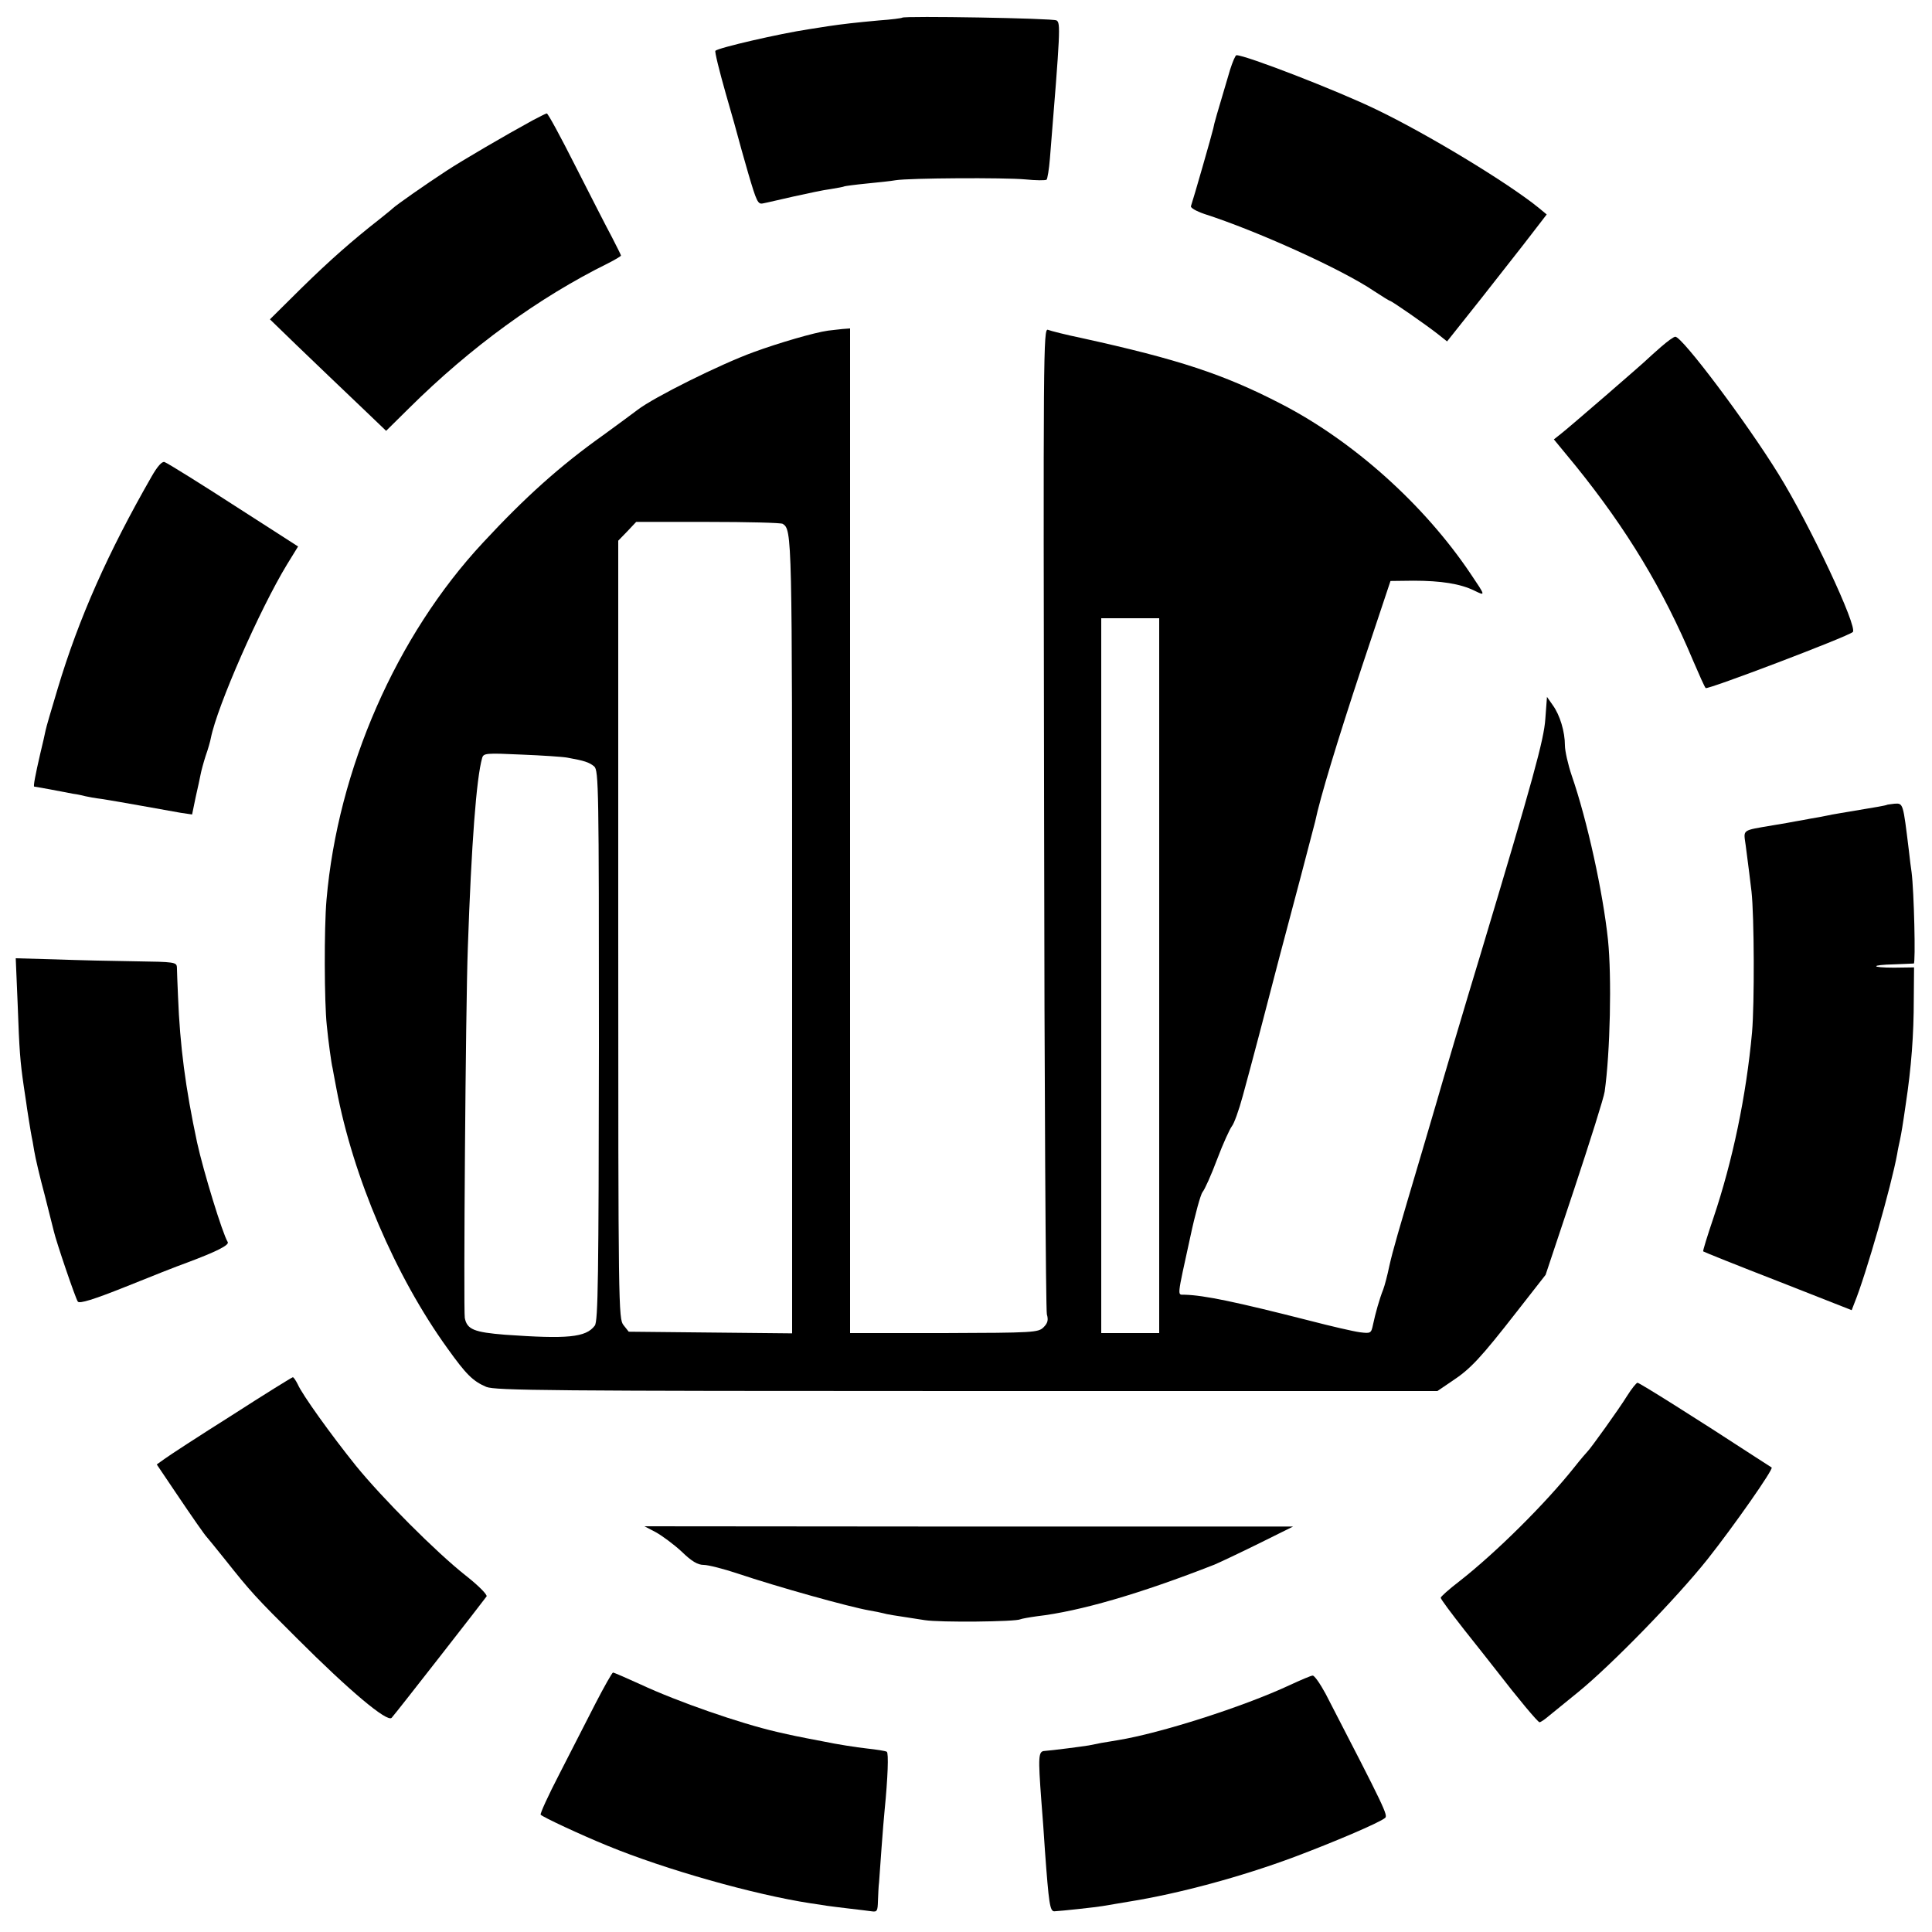
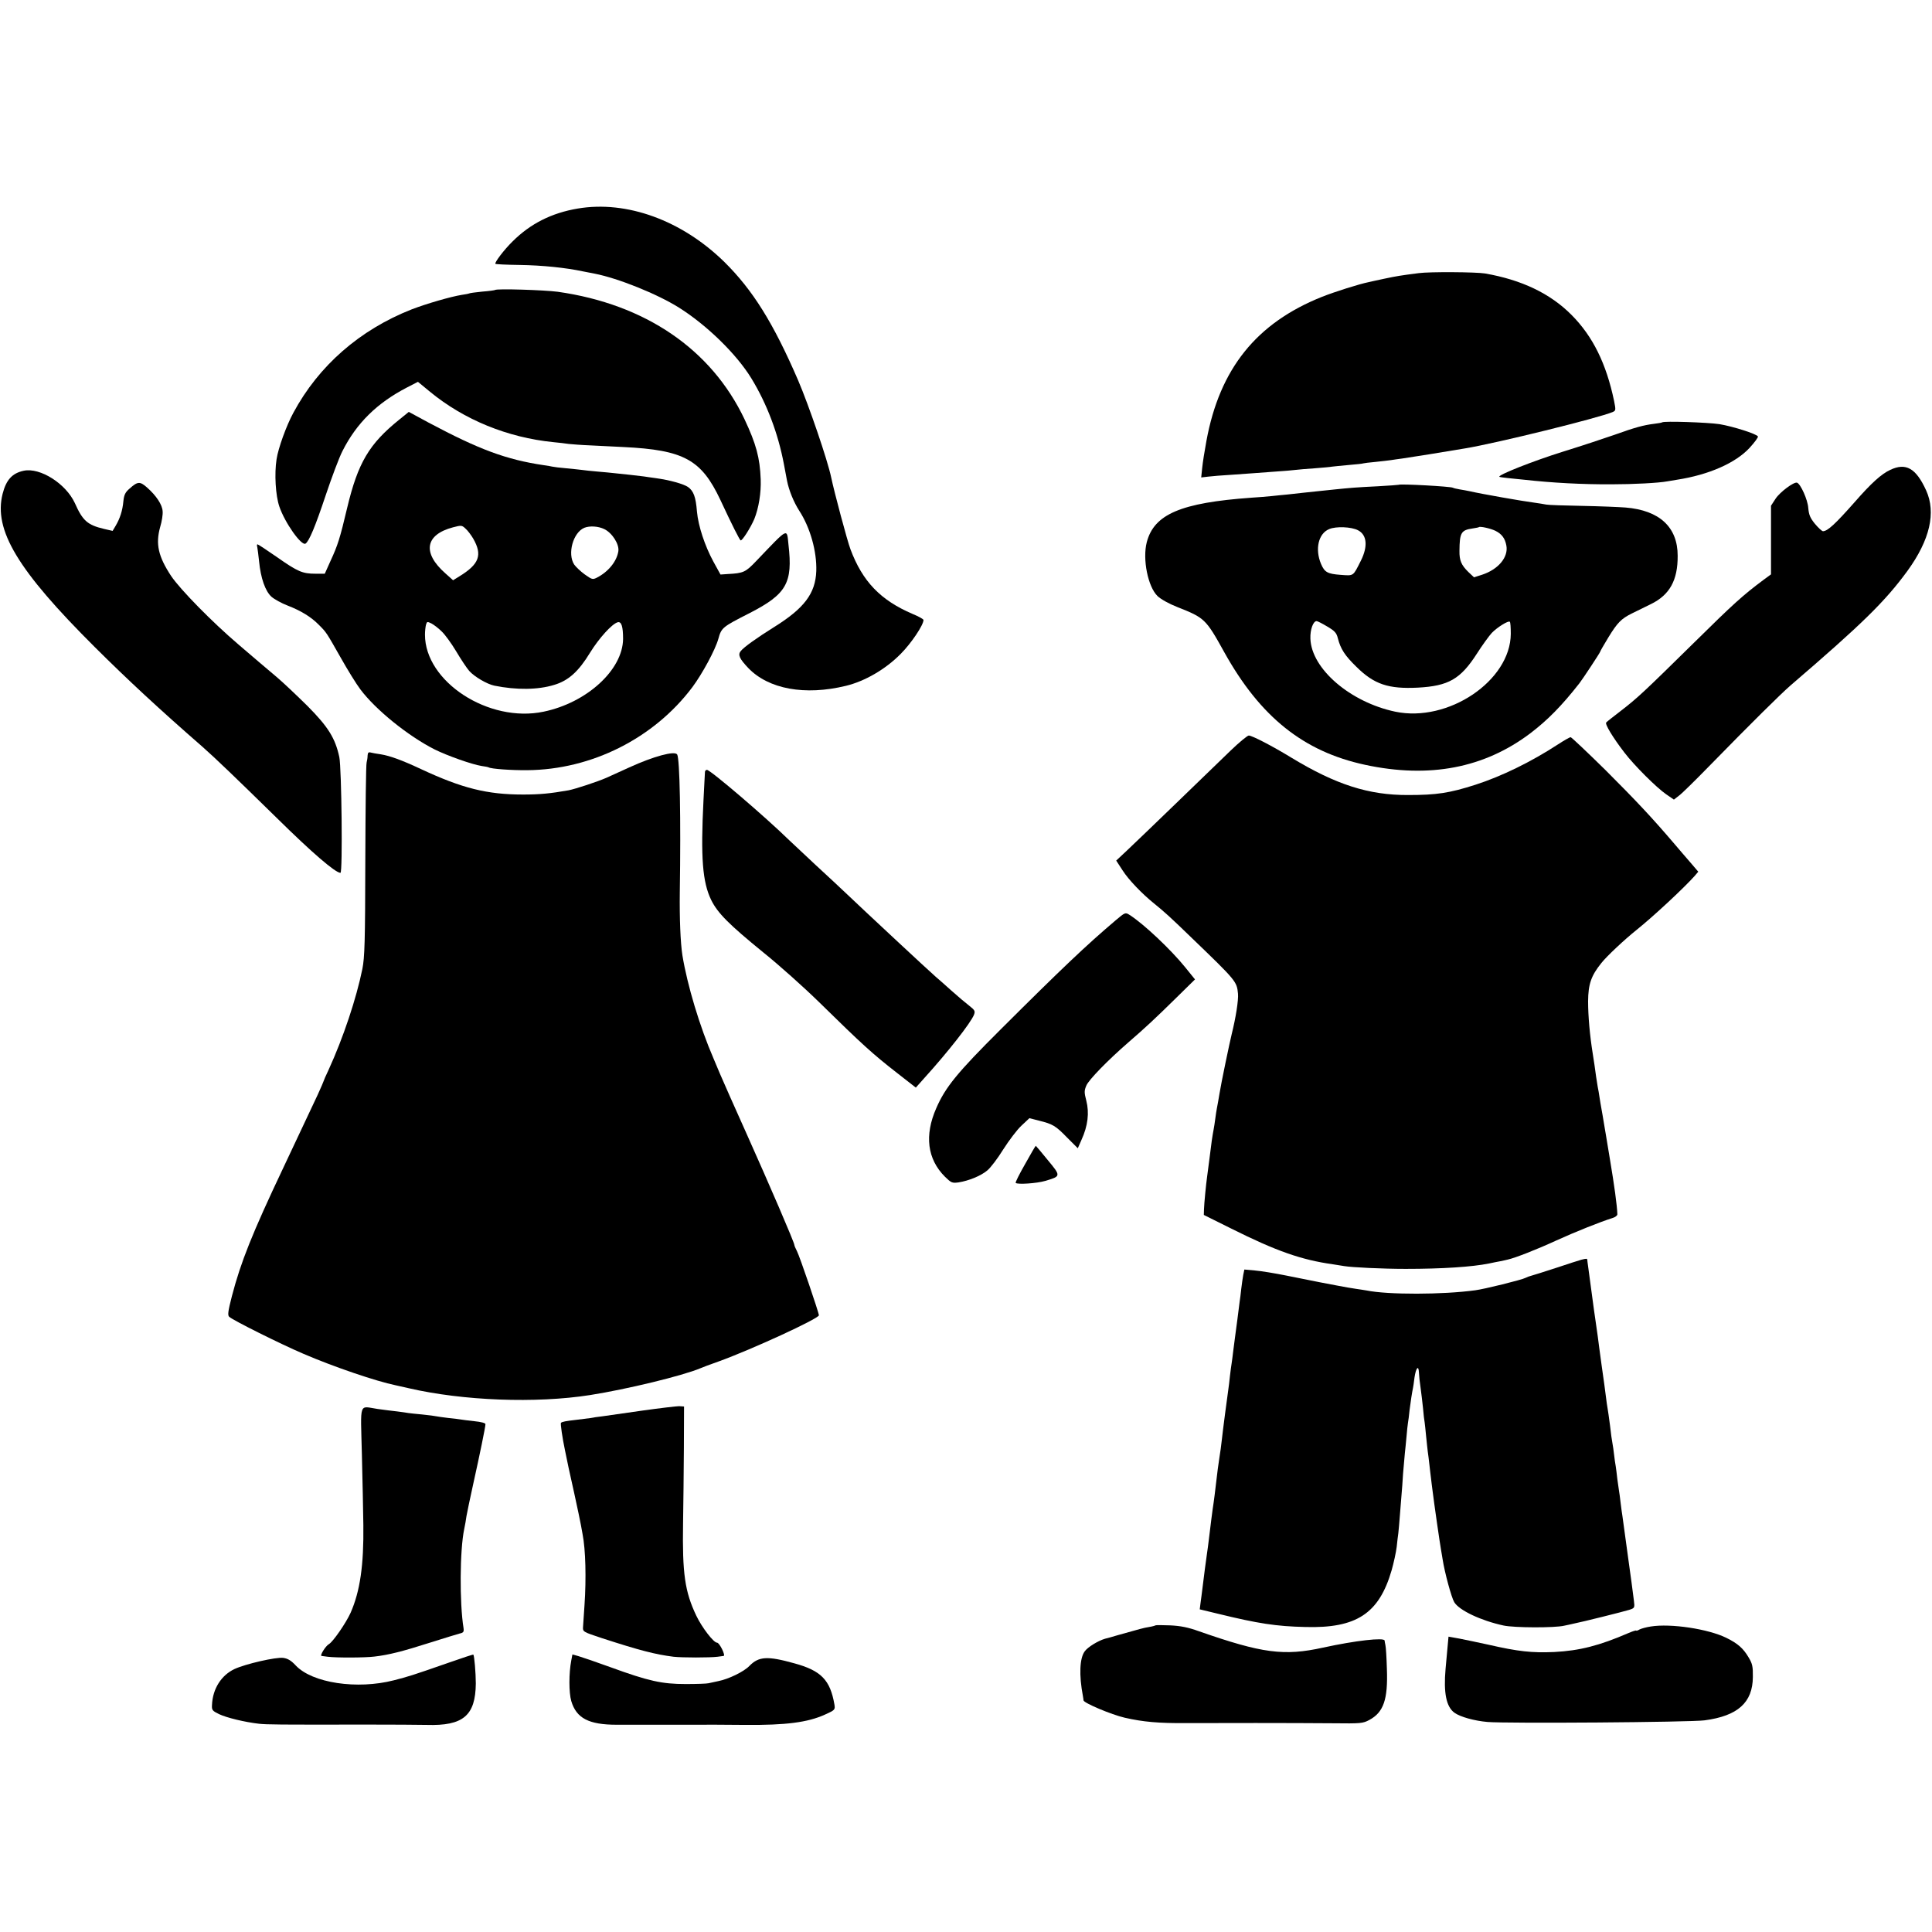
- <svg xmlns="http://www.w3.org/2000/svg" version="1.0" width="700pt" height="700pt" viewBox="0 0 700 700" preserveAspectRatio="xMidYMid meet">
-   <g transform="translate(0,700) scale(0.1,-0.1)" fill="#000000" stroke="none">
-     <path d="M3269 6936 c-2 -2 -40 -7 -84 -10 -87 -8 -131 -13 -185 -21 -19 -3 -51 -8 -70 -11 -106 -16 -327 -67 -338 -78 -3 -3 14 -72 37 -153 24 -82 44 -155 46 -163 2 -8 18 -66 36 -128 30 -102 35 -113 53 -109 12 2 62 14 111 25 50 11 110 24 135 27 24 4 47 8 50 10 3 1 39 6 80 10 41 4 89 9 105 12 49 8 394 10 470 3 39 -4 73 -4 77 -1 3 3 9 38 12 76 38 467 39 492 24 501 -12 8 -551 17 -559 10z" />
-     <path d="M4457 6748 c-49 -165 -58 -195 -61 -213 -4 -19 -72 -256 -81 -282 -2 -6 19 -18 48 -28 190 -61 500 -201 616 -280 29 -19 55 -35 57 -35 6 0 131 -87 173 -120 l34 -27 124 156 c67 86 149 189 180 230 l57 74 -29 24 c-112 91 -406 269 -590 357 -138 67 -471 196 -505 196 -4 0 -14 -24 -23 -52z" />
-     <path d="M1930 6564 c-99 -54 -258 -147 -311 -182 -77 -50 -182 -124 -195 -136 -6 -6 -29 -24 -50 -41 -97 -76 -178 -147 -283 -250 l-113 -112 97 -94 c99 -95 126 -121 253 -242 l71 -68 84 83 c222 220 469 400 720 524 26 13 47 26 47 28 0 2 -15 32 -33 67 -19 35 -78 151 -132 257 -53 105 -100 192 -104 191 -3 0 -26 -12 -51 -25z" />
-     <path d="M3000 5802 c-50 -7 -177 -44 -270 -78 -121 -44 -362 -164 -420 -209 -25 -19 -81 -60 -125 -92 -156 -111 -282 -224 -435 -389 -314 -337 -526 -821 -567 -1294 -9 -103 -8 -372 1 -455 5 -53 17 -141 21 -155 0 -3 7 -36 14 -75 60 -319 213 -678 402 -940 68 -95 92 -119 141 -140 33 -13 226 -15 1742 -15 l1704 0 53 36 c67 44 104 84 235 252 l104 133 104 312 c57 172 107 330 110 352 20 141 26 415 12 550 -18 171 -75 432 -131 594 -14 41 -25 91 -25 110 0 50 -18 110 -44 146 l-21 30 -6 -80 c-5 -75 -44 -217 -234 -850 -51 -167 -147 -492 -159 -535 -7 -25 -30 -101 -50 -170 -95 -320 -109 -369 -122 -426 -7 -34 -17 -72 -22 -85 -14 -35 -29 -89 -37 -127 -7 -33 -8 -34 -48 -29 -23 3 -105 22 -182 42 -267 68 -381 92 -453 94 -27 1 -29 -18 21 211 17 80 37 152 44 161 8 9 32 63 53 119 21 56 46 110 53 119 8 9 26 59 40 111 30 109 85 318 132 500 18 69 54 203 79 298 25 96 48 184 51 195 18 87 81 294 169 560 l104 312 83 1 c100 0 170 -11 221 -36 41 -20 41 -20 -13 60 -169 252 -426 482 -688 617 -207 107 -371 161 -721 238 -58 12 -113 26 -123 30 -17 7 -17 -72 -14 -1766 1 -976 6 -1786 10 -1801 6 -21 3 -32 -12 -47 -19 -19 -36 -20 -361 -21 l-340 0 0 1820 0 1820 -27 -2 c-16 -2 -39 -4 -53 -6z m-164 -700 c34 -22 34 -37 34 -1492 l0 -1441 -296 3 -296 3 -19 24 c-18 23 -19 60 -19 1432 l0 1410 33 34 32 34 260 0 c143 0 265 -3 271 -7z m1364 -1637 l0 -1295 -105 0 -105 0 0 1295 0 1295 105 0 105 0 0 -1295z m-2145 790 c62 -11 80 -17 98 -32 16 -15 17 -76 17 -1012 -1 -837 -3 -999 -15 -1014 -32 -43 -99 -49 -325 -33 -112 9 -138 19 -146 61 -5 30 3 1129 11 1340 13 378 31 616 52 689 5 17 14 18 142 12 75 -3 150 -8 166 -11z" />
-     <path d="M6018 5743 c-24 -21 -45 -40 -48 -43 -10 -11 -293 -256 -316 -273 l-24 -19 79 -96 c185 -229 317 -447 426 -707 21 -49 41 -94 45 -98 6 -7 514 186 533 203 19 17 -155 388 -269 572 -116 188 -349 498 -374 498 -6 0 -29 -17 -52 -37z" />
-     <path d="M549 5273 c-157 -274 -263 -511 -340 -768 -22 -73 -42 -141 -44 -152 -2 -10 -10 -47 -19 -83 -18 -78 -26 -120 -22 -120 2 0 28 -5 57 -10 30 -6 68 -13 84 -16 17 -2 37 -7 45 -9 8 -2 35 -7 60 -10 25 -4 90 -15 145 -25 55 -10 118 -21 140 -25 l41 -6 13 63 c8 35 16 72 18 83 2 11 10 41 18 66 9 25 17 54 19 65 23 116 178 468 276 629 l40 65 -73 47 c-39 25 -101 65 -137 88 -139 90 -261 166 -274 171 -9 3 -26 -16 -47 -53z" />
-     <path d="M6837 4084 c-1 -1 -15 -4 -32 -7 -135 -23 -163 -27 -185 -32 -14 -3 -41 -8 -60 -11 -19 -4 -44 -8 -55 -10 -11 -2 -47 -9 -80 -14 -117 -20 -108 -14 -100 -73 12 -91 14 -110 21 -167 10 -89 11 -407 2 -510 -21 -230 -70 -465 -140 -673 -22 -65 -39 -120 -37 -121 2 -2 124 -51 271 -108 l267 -105 10 26 c42 103 134 425 155 541 2 14 7 36 10 50 5 24 10 53 21 130 20 132 29 250 29 380 l1 115 -72 -1 c-87 0 -87 10 0 12 34 1 66 3 71 3 7 1 1 262 -8 331 -2 14 -7 50 -10 80 -21 171 -20 170 -52 168 -14 -2 -26 -3 -27 -4z" />
-     <path d="M64 3362 c6 -169 9 -207 22 -297 4 -27 8 -54 9 -60 1 -11 18 -117 20 -125 1 -3 5 -25 9 -50 4 -25 21 -97 38 -160 16 -63 31 -122 33 -131 8 -36 79 -245 87 -255 6 -8 56 7 171 53 89 36 190 76 224 88 107 40 155 64 148 75 -19 31 -88 256 -111 361 -42 197 -62 349 -69 529 -2 47 -4 94 -4 105 -1 19 -9 20 -149 22 -81 1 -212 4 -291 7 l-144 4 7 -166z" />
-     <path d="M840 1872 c-119 -75 -228 -146 -244 -158 l-28 -20 64 -95 c68 -101 110 -161 118 -169 3 -3 32 -39 65 -80 93 -117 110 -136 260 -285 192 -192 328 -306 344 -289 14 15 336 428 344 440 3 6 -28 38 -75 75 -108 85 -304 282 -399 399 -90 112 -194 257 -210 294 -7 14 -15 26 -18 26 -3 0 -103 -62 -221 -138z" />
-     <path d="M5895 1942 c-29 -47 -133 -192 -144 -202 -3 -3 -24 -27 -46 -55 -104 -131 -283 -309 -417 -414 -38 -29 -68 -56 -68 -60 0 -5 39 -57 86 -117 48 -60 98 -124 113 -143 81 -105 153 -191 159 -191 4 0 19 10 34 23 15 12 63 51 107 87 120 98 355 339 468 481 95 120 240 327 232 332 -2 1 -29 19 -59 38 -216 141 -420 269 -427 269 -4 0 -21 -21 -38 -48z" />
-     <path d="M2377 1448 c23 -13 65 -44 93 -70 36 -35 58 -48 80 -48 16 0 71 -14 122 -31 146 -49 404 -121 478 -134 19 -3 42 -8 50 -10 14 -4 31 -7 150 -25 55 -9 331 -6 347 3 4 2 31 7 60 11 156 18 375 82 643 187 19 8 91 42 160 76 l125 62 -1175 0 -1175 1 42 -22z" />
-     <path d="M2157 827 c-31 -61 -90 -176 -130 -254 -41 -79 -71 -145 -68 -148 8 -9 148 -74 241 -112 211 -87 534 -178 737 -209 21 -3 48 -7 59 -9 12 -2 48 -6 80 -10 33 -4 69 -8 82 -10 20 -3 22 1 23 38 1 23 2 53 4 67 1 14 5 70 9 125 4 55 9 116 11 135 12 121 15 209 8 213 -4 3 -37 8 -73 12 -36 4 -108 15 -160 26 -95 18 -108 21 -165 34 -134 31 -359 109 -494 172 -51 23 -96 43 -100 43 -3 0 -32 -51 -64 -113z" />
-     <path d="M4674 895 c-169 -79 -470 -175 -624 -200 -19 -3 -46 -8 -60 -10 -14 -3 -34 -7 -45 -9 -24 -4 -132 -18 -160 -20 -23 -1 -24 -19 -12 -181 4 -49 10 -130 13 -180 14 -192 18 -220 34 -220 24 1 153 15 175 19 11 2 54 9 95 16 182 29 410 91 600 162 141 53 306 123 328 141 12 9 0 34 -215 450 -20 37 -41 67 -47 66 -6 0 -43 -16 -82 -34z" />
+ <svg xmlns="http://www.w3.org/2000/svg" version="1.0" width="1182pt" height="1182pt" viewBox="0 0 1182 1182" preserveAspectRatio="xMidYMid meet">
+   <g transform="translate(0,1182) scale(0.1,-0.1)" fill="#000000" stroke="none">
+     <path d="M3534 10544 c-159 -27 -289 -92 -399 -202 -51 -50 -111 -129 -104 -136 2 -3 69 -6 148 -7 139 -2 283 -17 386 -39 28 -5 60 -12 72 -14 144 -28 383 -124 517 -208 170 -107 352 -284 443 -433 95 -156 163 -335 199 -525 9 -47 17 -92 19 -101 12 -60 41 -131 75 -184 67 -103 108 -249 104 -369 -5 -137 -74 -228 -259 -343 -101 -63 -184 -122 -203 -146 -19 -23 -8 -47 46 -104 124 -129 346 -170 597 -109 116 28 242 101 335 195 65 65 140 177 140 208 0 5 -30 22 -67 37 -196 84 -306 198 -380 396 -19 50 -99 349 -118 440 -21 102 -136 439 -202 593 -152 352 -278 553 -451 724 -260 255 -598 378 -898 327z" />
+     <path d="M8680 10149 c-116 -15 -134 -18 -210 -34 -41 -9 -85 -18 -96 -21 -56 -11 -208 -59 -286 -90 -401 -160 -626 -440 -707 -881 -11 -59 -23 -134 -26 -166 l-6 -58 43 5 c24 3 86 8 138 11 52 4 115 8 140 10 25 2 86 6 135 10 50 3 104 8 120 10 17 2 70 7 119 10 50 4 97 8 105 10 9 1 54 6 101 10 47 4 87 8 90 10 3 1 37 6 75 9 39 4 81 9 95 11 14 2 45 7 70 10 37 5 269 42 385 62 193 32 812 185 901 222 20 9 20 12 9 68 -48 229 -130 395 -260 526 -131 132 -306 215 -530 254 -55 9 -339 11 -405 2z" />
+     <path d="M3029 10046 c-2 -2 -38 -7 -78 -10 -41 -4 -77 -9 -80 -11 -4 -2 -24 -6 -46 -9 -68 -11 -216 -54 -307 -89 -317 -125 -568 -344 -723 -632 -43 -79 -93 -217 -103 -285 -14 -89 -6 -222 17 -289 34 -100 135 -242 160 -227 22 14 60 105 124 297 36 107 81 228 102 269 86 171 212 295 396 390 l66 34 74 -61 c208 -171 474 -280 754 -308 33 -3 75 -8 94 -11 19 -2 80 -7 135 -9 56 -3 146 -7 201 -10 369 -18 476 -77 592 -323 73 -157 117 -243 124 -248 9 -5 62 79 84 131 27 67 42 160 39 242 -5 133 -28 217 -99 368 -203 428 -607 704 -1143 780 -84 11 -373 20 -383 11z" />
+     <path d="M2443 9253 c-185 -149 -253 -264 -319 -540 -44 -187 -58 -230 -102 -325 l-35 -78 -57 0 c-79 0 -108 12 -236 102 -62 43 -115 78 -119 78 -3 0 -4 -8 -1 -17 2 -10 7 -49 11 -87 10 -103 38 -183 76 -217 17 -15 62 -40 99 -54 80 -31 143 -69 190 -117 48 -48 46 -46 133 -199 42 -75 97 -164 122 -197 94 -125 292 -285 454 -367 76 -38 229 -92 286 -101 22 -3 42 -7 45 -9 15 -9 137 -18 236 -17 393 3 775 195 1010 508 61 82 140 228 159 296 19 68 24 72 191 157 226 116 265 184 238 418 -11 103 4 111 -197 -99 -66 -69 -78 -75 -176 -80 l-43 -3 -44 80 c-52 96 -92 217 -100 305 -7 90 -21 126 -54 150 -27 19 -112 43 -200 55 -25 3 -56 8 -70 10 -14 2 -52 6 -85 10 -33 3 -76 8 -95 10 -19 2 -66 7 -105 10 -38 3 -81 8 -95 10 -14 2 -56 6 -95 10 -38 3 -77 8 -85 10 -8 2 -32 6 -53 9 -230 34 -396 96 -704 260 l-122 66 -58 -47z m452 -728 c58 -101 37 -157 -86 -232 l-37 -23 -47 42 c-143 126 -124 237 47 282 50 13 54 13 76 -8 13 -11 34 -39 47 -61z m802 58 c48 -23 93 -93 86 -136 -10 -62 -61 -125 -131 -161 -26 -13 -30 -12 -75 20 -25 18 -54 46 -64 60 -43 66 -7 196 62 225 33 13 85 10 122 -8z m-996 -625 c20 -18 60 -73 90 -123 29 -49 65 -103 80 -120 31 -35 109 -81 154 -90 134 -27 266 -26 366 5 87 26 149 82 219 197 55 89 134 176 169 186 23 6 33 -26 33 -102 -2 -189 -221 -390 -486 -445 -336 -71 -727 184 -726 472 0 20 3 47 6 59 6 21 8 21 33 9 15 -8 43 -29 62 -48z" />
+     <path d="M10169 9236 c-2 -2 -25 -6 -50 -9 -64 -8 -116 -22 -244 -68 -60 -21 -202 -68 -315 -103 -179 -56 -397 -142 -387 -153 2 -2 26 -5 53 -8 27 -3 72 -7 99 -10 171 -19 354 -29 535 -28 132 0 286 8 340 18 8 1 35 6 60 10 194 30 358 102 444 195 31 34 54 65 51 70 -10 16 -152 61 -235 75 -73 11 -341 20 -351 11z" />
+     <path d="M11564 8945 c-54 -25 -115 -80 -219 -199 -115 -130 -164 -176 -192 -176 -6 0 -28 20 -49 45 -30 37 -37 55 -41 97 -3 50 -47 148 -69 155 -19 6 -104 -57 -131 -98 l-28 -43 0 -210 0 -210 -45 -33 c-125 -93 -185 -147 -425 -384 -308 -303 -345 -338 -450 -419 -44 -34 -84 -65 -88 -70 -10 -9 41 -93 111 -184 62 -81 197 -215 255 -255 l48 -33 32 25 c18 13 100 94 182 178 261 267 438 442 500 496 438 376 579 514 716 702 136 188 175 355 113 491 -62 136 -124 171 -220 125z" />
+     <path d="M145 8940 c-70 -15 -107 -55 -129 -141 -56 -222 91 -467 565 -939 201 -200 394 -379 659 -610 77 -68 203 -189 451 -432 218 -215 361 -338 392 -338 14 0 7 638 -7 708 -25 116 -68 185 -195 313 -64 63 -147 142 -186 175 -103 87 -110 93 -235 200 -163 139 -357 337 -413 420 -79 120 -96 196 -67 300 10 33 17 76 15 96 -2 40 -39 96 -96 146 -43 38 -57 37 -106 -7 -26 -22 -34 -38 -38 -76 -5 -58 -21 -107 -47 -151 l-19 -32 -52 12 c-102 24 -131 50 -179 158 -55 119 -212 219 -313 198z" />
+     <path d="M8557 8854 c-1 -1 -58 -5 -127 -9 -143 -7 -170 -10 -260 -19 -36 -4 -87 -9 -115 -12 -27 -3 -66 -7 -85 -9 -19 -2 -60 -7 -90 -10 -30 -3 -75 -7 -100 -10 -25 -3 -81 -7 -125 -10 -431 -31 -594 -101 -639 -272 -27 -104 7 -273 66 -330 20 -19 70 -47 121 -67 167 -66 174 -72 287 -276 220 -396 485 -608 861 -689 394 -85 730 -20 1012 193 106 81 191 167 300 306 21 27 127 188 127 193 0 3 23 43 51 89 54 88 78 113 143 145 23 11 75 37 116 57 115 56 165 146 164 296 0 175 -111 278 -319 295 -38 3 -158 8 -265 10 -107 2 -206 5 -220 8 -14 3 -47 8 -75 12 -64 8 -322 53 -395 70 -14 3 -41 8 -60 11 -19 3 -38 8 -41 10 -13 8 -324 25 -332 18z m-249 -278 c55 -28 62 -98 18 -186 -49 -97 -42 -93 -124 -87 -81 6 -98 16 -120 67 -38 91 -16 186 50 213 42 18 136 14 176 -7z m840 -3 c39 -19 60 -46 68 -91 13 -70 -48 -145 -148 -178 l-50 -16 -35 33 c-43 42 -55 71 -54 129 1 111 10 127 81 137 19 3 36 6 38 8 7 6 68 -7 100 -22z m-1028 -586 c46 -27 57 -39 65 -72 17 -66 43 -106 114 -175 108 -107 196 -136 375 -127 188 10 261 52 361 207 35 55 77 112 92 128 34 35 102 77 110 68 4 -3 6 -36 6 -74 -2 -287 -383 -544 -707 -476 -275 58 -513 262 -519 447 -2 55 17 107 38 107 6 0 35 -15 65 -33z" />
+     <path d="M7530 7229 c-52 -50 -202 -196 -334 -323 -131 -127 -268 -258 -303 -291 l-64 -60 39 -60 c37 -58 119 -143 192 -202 61 -49 101 -85 233 -213 271 -261 274 -265 281 -339 4 -39 -14 -150 -38 -246 -13 -52 -66 -307 -75 -365 -6 -36 -13 -76 -16 -90 -3 -14 -7 -43 -10 -65 -3 -22 -7 -51 -10 -65 -8 -43 -14 -82 -25 -175 -6 -49 -13 -101 -15 -115 -6 -41 -18 -163 -19 -199 l-1 -34 169 -84 c274 -137 428 -191 621 -218 28 -4 58 -9 69 -11 47 -8 235 -17 376 -17 224 0 406 12 510 33 25 5 56 12 70 14 14 3 34 7 45 10 45 10 178 62 295 116 116 53 274 116 345 138 17 5 30 15 30 23 -2 57 -19 179 -45 334 -10 61 -21 126 -24 145 -3 19 -8 49 -11 65 -3 17 -7 44 -10 60 -3 17 -7 40 -9 51 -2 12 -7 39 -10 60 -3 22 -8 50 -11 64 -5 30 -15 93 -20 135 -3 17 -7 46 -10 65 -19 118 -29 235 -29 325 1 103 18 155 81 233 33 42 143 145 217 204 102 82 285 252 354 329 l22 26 -47 55 c-27 30 -70 82 -98 114 -138 162 -236 266 -422 452 -113 111 -209 202 -214 202 -5 0 -40 -20 -77 -44 -164 -107 -344 -195 -505 -247 -159 -51 -238 -63 -412 -63 -242 -1 -443 64 -715 229 -118 72 -240 135 -260 135 -8 0 -58 -41 -110 -91z" />
+     <path d="M2249 7198 c0 -13 -3 -32 -6 -43 -4 -11 -7 -281 -8 -600 -1 -498 -4 -592 -18 -663 -37 -181 -116 -419 -207 -618 -17 -35 -30 -66 -30 -68 0 -2 -16 -39 -36 -83 -37 -79 -59 -126 -211 -448 -191 -403 -260 -577 -314 -784 -24 -93 -27 -117 -17 -127 22 -21 315 -167 453 -226 188 -81 448 -169 565 -193 8 -2 44 -10 80 -18 333 -77 778 -94 1110 -42 223 35 566 118 675 164 11 5 61 24 110 41 205 74 615 263 615 283 0 16 -118 362 -134 392 -9 17 -16 34 -16 38 0 15 -154 372 -293 682 -74 165 -147 329 -162 365 -15 36 -33 79 -40 95 -84 194 -160 447 -190 630 -12 77 -18 226 -16 385 7 453 0 817 -16 844 -15 24 -144 -11 -293 -79 -52 -24 -116 -53 -141 -64 -58 -25 -186 -67 -230 -76 -114 -20 -177 -26 -279 -26 -220 0 -372 38 -625 156 -115 54 -189 81 -245 90 -25 3 -53 9 -62 11 -13 4 -18 -1 -19 -18z" />
+     <path d="M4313 7098 c-1 -7 -4 -85 -9 -173 -18 -353 -6 -502 47 -611 40 -81 108 -149 319 -321 96 -77 249 -214 340 -303 270 -265 329 -318 479 -435 l114 -89 49 55 c147 162 288 342 307 391 8 22 5 28 -28 54 -21 16 -71 58 -111 94 -40 36 -82 73 -94 83 -47 41 -423 391 -566 527 -14 14 -91 85 -171 159 -79 74 -151 142 -160 150 -145 142 -483 431 -504 431 -6 0 -12 -6 -12 -12z" />
+     <path d="M6825 6189 c-178 -151 -327 -292 -705 -669 -263 -262 -336 -351 -392 -480 -73 -166 -55 -311 53 -419 39 -38 44 -40 83 -35 63 10 137 40 176 73 20 16 64 74 98 129 35 55 85 121 111 145 l49 46 58 -15 c85 -21 102 -31 173 -104 l65 -65 22 50 c40 87 49 167 30 241 -13 50 -13 61 0 92 14 35 132 156 260 267 102 88 165 147 291 271 l114 112 -59 73 c-87 108 -255 267 -342 322 -25 16 -27 15 -85 -34z" />
+     <path d="M6272 4699 c-35 -61 -61 -113 -58 -116 10 -11 129 -3 180 12 98 29 98 29 16 128 -39 48 -72 87 -73 87 -2 0 -31 -50 -65 -111z" />
+     <path d="M9675 4113 c-11 -3 -81 -25 -155 -50 -74 -24 -143 -46 -152 -48 -9 -2 -25 -8 -35 -13 -22 -12 -252 -69 -308 -76 -197 -27 -533 -28 -665 -1 -13 2 -42 7 -65 10 -22 3 -74 12 -115 20 -41 8 -88 17 -105 20 -36 7 -46 9 -205 41 -69 14 -155 28 -191 31 l-66 6 -7 -34 c-3 -19 -9 -56 -12 -84 -3 -27 -7 -63 -10 -80 -2 -16 -8 -66 -14 -110 -6 -44 -12 -91 -14 -105 -2 -14 -7 -52 -11 -85 -4 -32 -8 -67 -10 -77 -2 -9 -6 -43 -10 -75 -3 -32 -8 -69 -10 -83 -6 -42 -34 -252 -40 -310 -3 -30 -10 -80 -15 -110 -5 -30 -14 -99 -20 -153 -6 -53 -13 -107 -15 -120 -5 -29 -23 -170 -30 -232 -3 -27 -8 -61 -10 -75 -10 -68 -16 -119 -30 -230 -2 -19 -7 -53 -10 -76 l-5 -40 112 -27 c245 -60 357 -77 533 -81 314 -9 452 82 529 347 13 46 27 110 31 143 3 32 8 70 10 84 2 14 6 66 10 115 4 50 8 106 10 125 2 19 6 76 9 125 4 50 9 106 11 125 2 19 7 64 10 100 3 36 7 75 9 85 2 11 7 47 10 80 6 49 15 107 21 135 1 3 5 31 9 63 9 59 25 78 27 30 2 -30 3 -44 12 -108 3 -22 9 -71 13 -110 3 -38 8 -78 10 -87 1 -9 6 -48 9 -85 4 -37 8 -79 10 -93 2 -14 7 -50 10 -80 3 -30 8 -68 10 -85 2 -16 6 -52 10 -80 8 -67 45 -324 51 -355 2 -14 7 -41 10 -60 12 -79 54 -234 71 -262 30 -50 163 -113 302 -143 65 -14 313 -15 371 -1 14 3 39 8 55 12 52 10 308 74 343 85 33 11 34 12 28 58 -5 45 -24 181 -31 231 -6 43 -14 103 -20 146 -7 54 -16 114 -19 139 -2 11 -7 47 -11 80 -4 33 -8 67 -10 75 -1 8 -6 40 -10 70 -3 30 -8 66 -10 80 -3 14 -7 45 -10 70 -3 25 -7 56 -10 70 -3 14 -10 63 -15 110 -6 47 -13 94 -15 105 -2 11 -7 43 -10 70 -3 28 -15 113 -26 190 -10 77 -22 158 -24 180 -3 22 -10 69 -15 105 -5 36 -12 81 -14 100 -5 34 -24 178 -31 230 -2 14 -4 28 -4 33 -1 7 -5 8 -36 0z" />
+     <path d="M3930 3190 c-107 -15 -217 -31 -245 -35 -27 -3 -61 -8 -75 -11 -14 -2 -50 -6 -80 -10 -70 -8 -91 -12 -98 -19 -4 -4 8 -90 25 -170 16 -79 24 -118 56 -260 19 -88 38 -176 41 -195 3 -19 8 -44 10 -55 19 -96 23 -272 12 -435 -4 -58 -8 -118 -9 -134 -2 -29 0 -30 118 -69 228 -74 324 -99 436 -113 54 -6 222 -6 269 0 14 2 30 4 37 5 14 1 -25 81 -40 81 -21 0 -92 92 -127 165 -70 147 -86 258 -81 565 2 113 4 320 5 460 l1 255 -30 2 c-16 0 -118 -12 -225 -27z" />
+     <path d="M2214 2923 c4 -159 8 -353 9 -433 3 -246 -20 -405 -78 -537 -29 -64 -108 -178 -133 -192 -20 -11 -57 -71 -45 -72 4 -1 22 -3 38 -5 55 -7 229 -6 285 1 88 10 174 32 340 85 85 27 167 52 182 56 23 5 27 10 24 33 -25 154 -23 478 4 606 5 22 11 58 14 80 4 22 22 110 41 195 40 180 75 350 75 367 0 7 -27 14 -67 18 -38 4 -76 9 -87 11 -10 2 -44 6 -75 9 -31 4 -63 8 -71 10 -8 2 -46 7 -85 11 -38 3 -77 8 -86 9 -9 2 -40 6 -70 10 -30 3 -83 10 -119 15 -116 17 -104 51 -96 -277z" />
+     <path d="M7069 1876 c-2 -2 -20 -7 -39 -10 -32 -5 -57 -12 -195 -51 -27 -8 -61 -18 -75 -21 -41 -12 -104 -50 -123 -76 -32 -42 -36 -146 -12 -273 2 -11 4 -24 4 -28 2 -16 170 -87 252 -106 114 -26 208 -34 374 -33 177 1 664 1 900 -1 169 -2 183 -1 222 20 88 47 115 126 108 313 -2 69 -6 134 -9 145 -2 11 -5 23 -5 28 -2 20 -179 0 -376 -43 -240 -53 -373 -35 -760 100 -66 24 -113 33 -176 36 -47 2 -88 2 -90 0z" />
+     <path d="M10099 1869 c-26 -4 -56 -12 -68 -18 -11 -7 -21 -9 -21 -7 0 3 -21 -4 -47 -15 -178 -77 -299 -108 -454 -116 -138 -6 -220 3 -404 45 -60 13 -140 30 -176 37 l-67 12 -7 -76 c-4 -42 -9 -96 -11 -121 -13 -146 4 -233 55 -269 35 -25 121 -49 201 -56 115 -10 1243 -2 1329 10 203 27 294 109 295 265 1 64 -3 82 -26 120 -33 56 -66 85 -137 120 -110 54 -339 89 -462 69z" />
+     <path d="M2749 1649 c-232 -81 -250 -86 -339 -109 -225 -58 -500 -17 -601 91 -28 30 -48 42 -76 46 -45 6 -231 -37 -298 -68 -81 -38 -134 -121 -138 -220 -2 -31 2 -36 43 -56 46 -22 157 -49 245 -59 50 -5 109 -6 655 -5 157 0 323 -1 370 -2 224 -7 299 57 301 253 0 64 -9 170 -15 177 -1 2 -67 -20 -147 -48z" />
+     <path d="M3495 1661 c-15 -78 -15 -196 0 -248 31 -105 107 -145 278 -145 56 0 224 0 372 0 149 1 335 0 415 -1 248 -2 381 15 487 63 62 28 63 30 58 62 -26 150 -81 207 -246 252 -165 46 -217 42 -274 -16 -33 -35 -128 -81 -190 -93 -22 -5 -49 -11 -60 -13 -11 -3 -74 -5 -140 -5 -145 0 -227 18 -460 103 -88 32 -176 62 -197 68 l-36 10 -7 -37z" />
  </g>
</svg>
